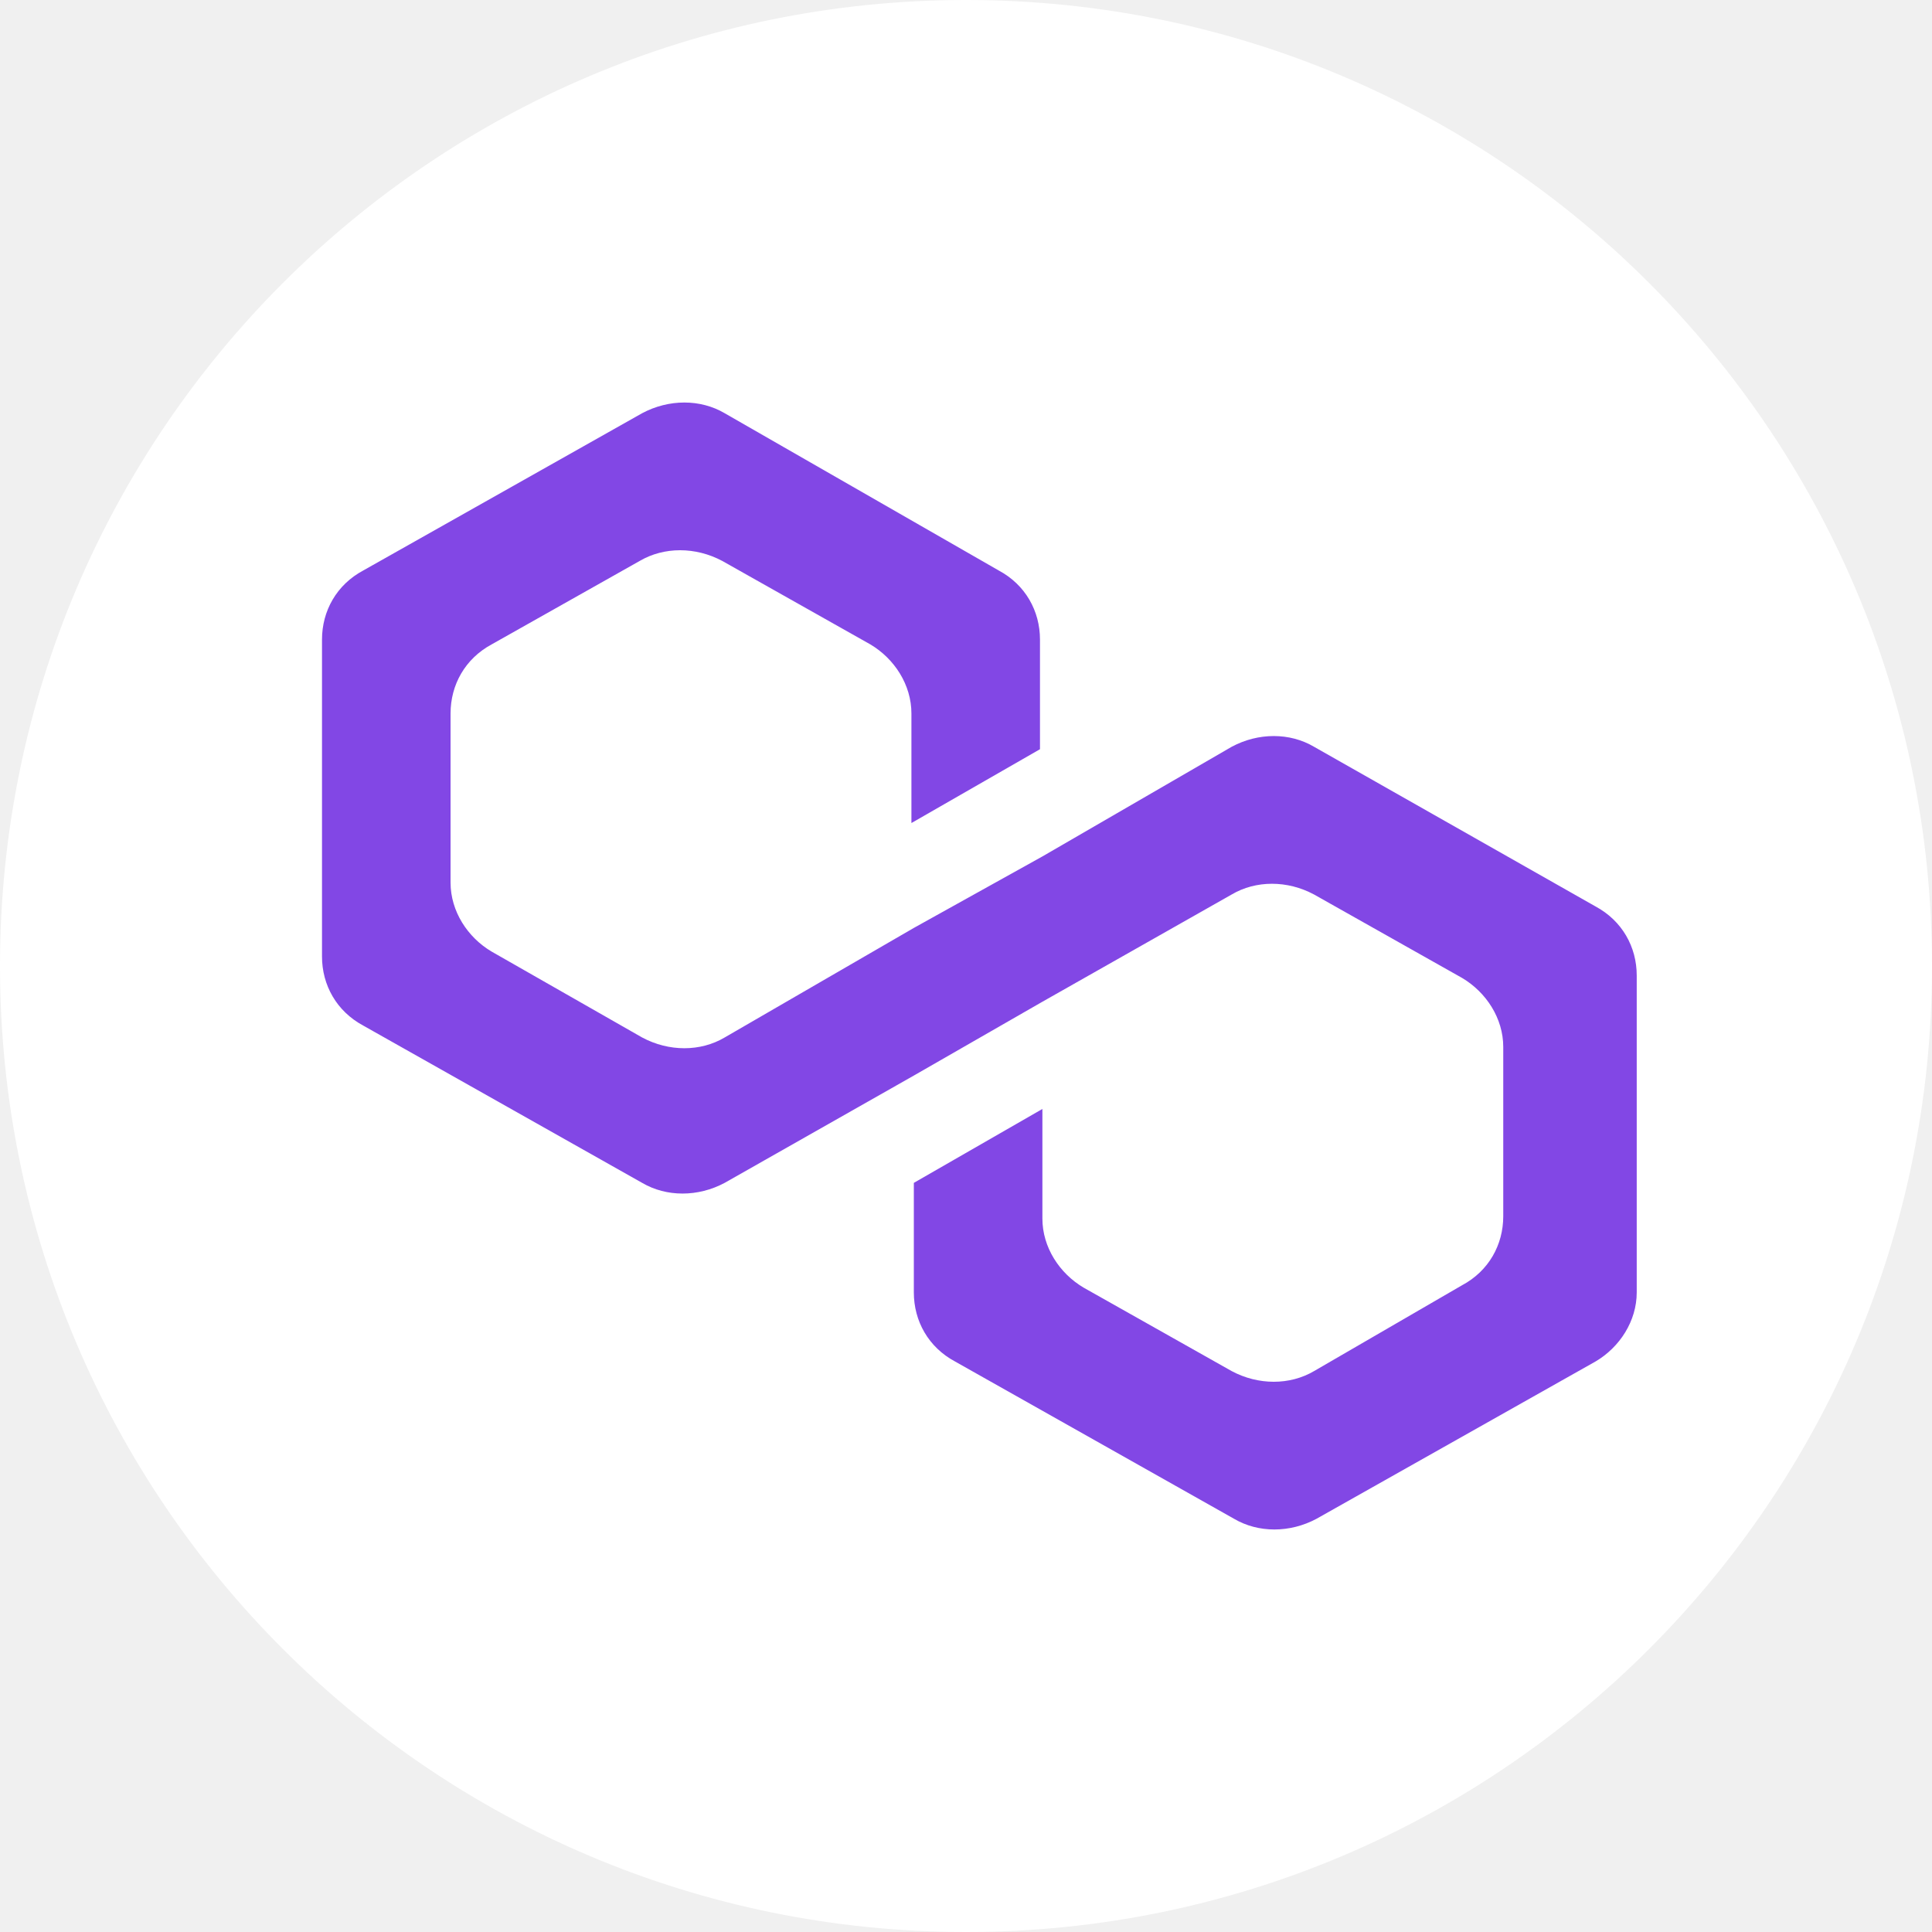
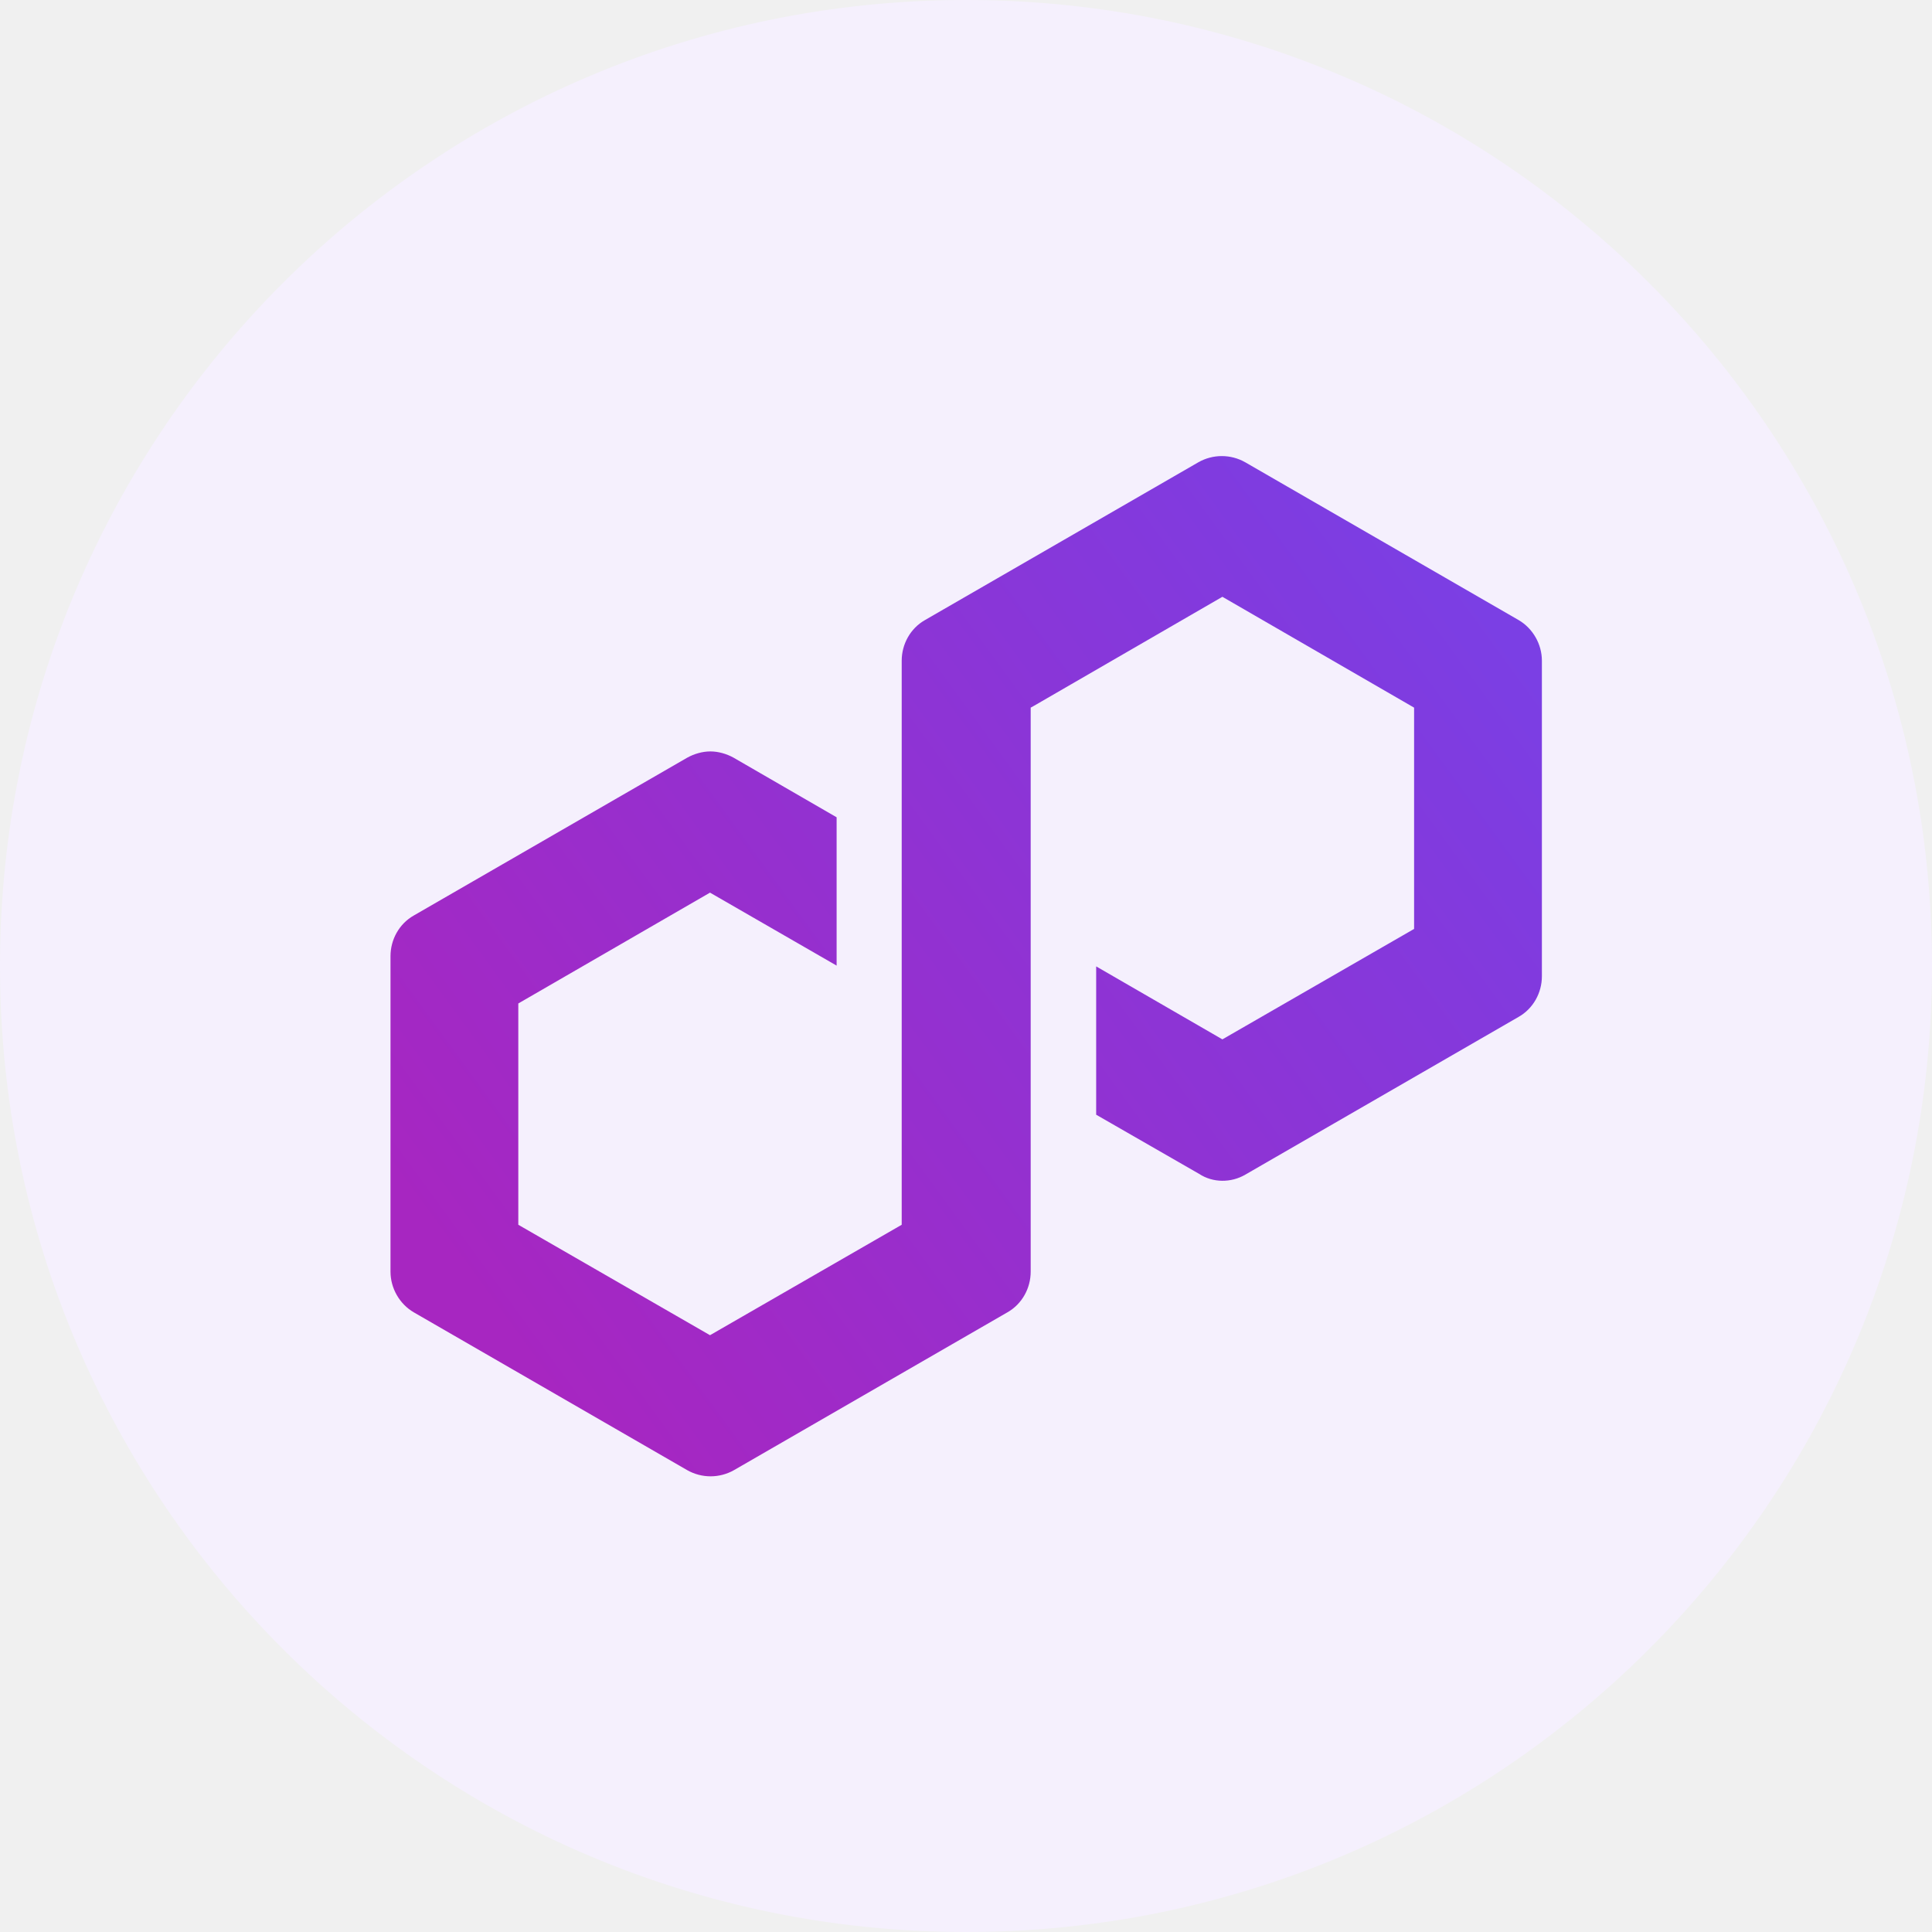
- <svg xmlns="http://www.w3.org/2000/svg" width="40" height="40" viewBox="0 0 24 24" fill="none">
-   <rect width="24" height="24" rx="12" fill="white" />
-   <path d="M16.324 9.277C16.023 9.099 15.631 9.099 15.3 9.277L12.949 10.639L11.352 11.527L9.002 12.888C8.701 13.066 8.309 13.066 7.977 12.888L6.109 11.822C5.808 11.645 5.597 11.319 5.597 10.964V8.863C5.597 8.507 5.778 8.182 6.109 8.004L7.947 6.968C8.249 6.791 8.64 6.791 8.972 6.968L10.81 8.004C11.111 8.182 11.322 8.507 11.322 8.863V10.224L12.919 9.307V7.945C12.919 7.59 12.738 7.264 12.407 7.087L9.002 5.133C8.701 4.956 8.309 4.956 7.977 5.133L4.512 7.087C4.181 7.264 4 7.59 4 7.945V11.882C4 12.237 4.181 12.562 4.512 12.74L7.977 14.694C8.279 14.871 8.671 14.871 9.002 14.694L11.352 13.361L12.949 12.444L15.3 11.112C15.601 10.934 15.993 10.934 16.324 11.112L18.162 12.148C18.463 12.326 18.674 12.651 18.674 13.006V15.108C18.674 15.463 18.494 15.789 18.162 15.966L16.324 17.032C16.023 17.209 15.631 17.209 15.3 17.032L13.462 15.996C13.16 15.818 12.949 15.493 12.949 15.137V13.776L11.352 14.694V16.055C11.352 16.41 11.533 16.736 11.864 16.913L15.33 18.867C15.631 19.044 16.023 19.044 16.354 18.867L19.82 16.913C20.121 16.736 20.332 16.41 20.332 16.055V12.118C20.332 11.763 20.151 11.438 19.82 11.26L16.324 9.277Z" fill="#8247E5" />
+ <svg xmlns="http://www.w3.org/2000/svg" width="40" height="40" id="Layer_1" data-name="Layer 1" viewBox="0 0 489.8 489.8">
+   <defs>
+     <linearGradient id="linear-gradient" x1="123.7" y1="1831.36" x2="374.78" y2="1648.28" gradientTransform="translate(0 -1498)" gradientUnits="userSpaceOnUse">
+       <stop offset="0" stop-color="#a726c1" />
+       <stop offset=".88" stop-color="#803bdf" />
+       <stop offset="1" stop-color="#7b3fe4" />
+     </linearGradient>
+     <style>.cls-1 {
+         fill: url(#linear-gradient);
+       }
+ 
+       .cls-2 {
+         fill: #f5f0fd;
+       }</style>
+   </defs>
+   <circle class="cls-2" cx="244.9" cy="244.9" r="244.9" />
+   <path class="cls-1" d="m315.7 297.8 69.3-40c3.7-2.1 5.9-6.1 5.9-10.3v-80c0-4.2-2.3-8.2-5.9-10.3l-69.3-40c-3.7-2.1-8.2-2.1-11.9 0l-69.3 40c-3.7 2.1-5.9 6.1-5.9 10.3v143l-48.6 28-48.6-28v-56.1l48.6-28.1 32.1 18.5v-37.6L186 192.1c-1.8-1-3.9-1.6-5.9-1.6s-4.1.6-5.9 1.6l-69.3 40c-3.7 2.1-5.9 6.1-5.9 10.3v80c0 4.2 2.3 8.2 5.9 10.3l69.3 40c3.7 2.1 8.2 2.1 11.9 0l69.3-40c3.7-2.1 5.9-6.1 5.9-10.3v-143l.9-.5 47.7-27.6 48.6 28.1v56.1l-48.6 28-32-18.5v37.6l26.1 15c3.5 2.3 8.1 2.3 11.7.2Z" />
</svg>
